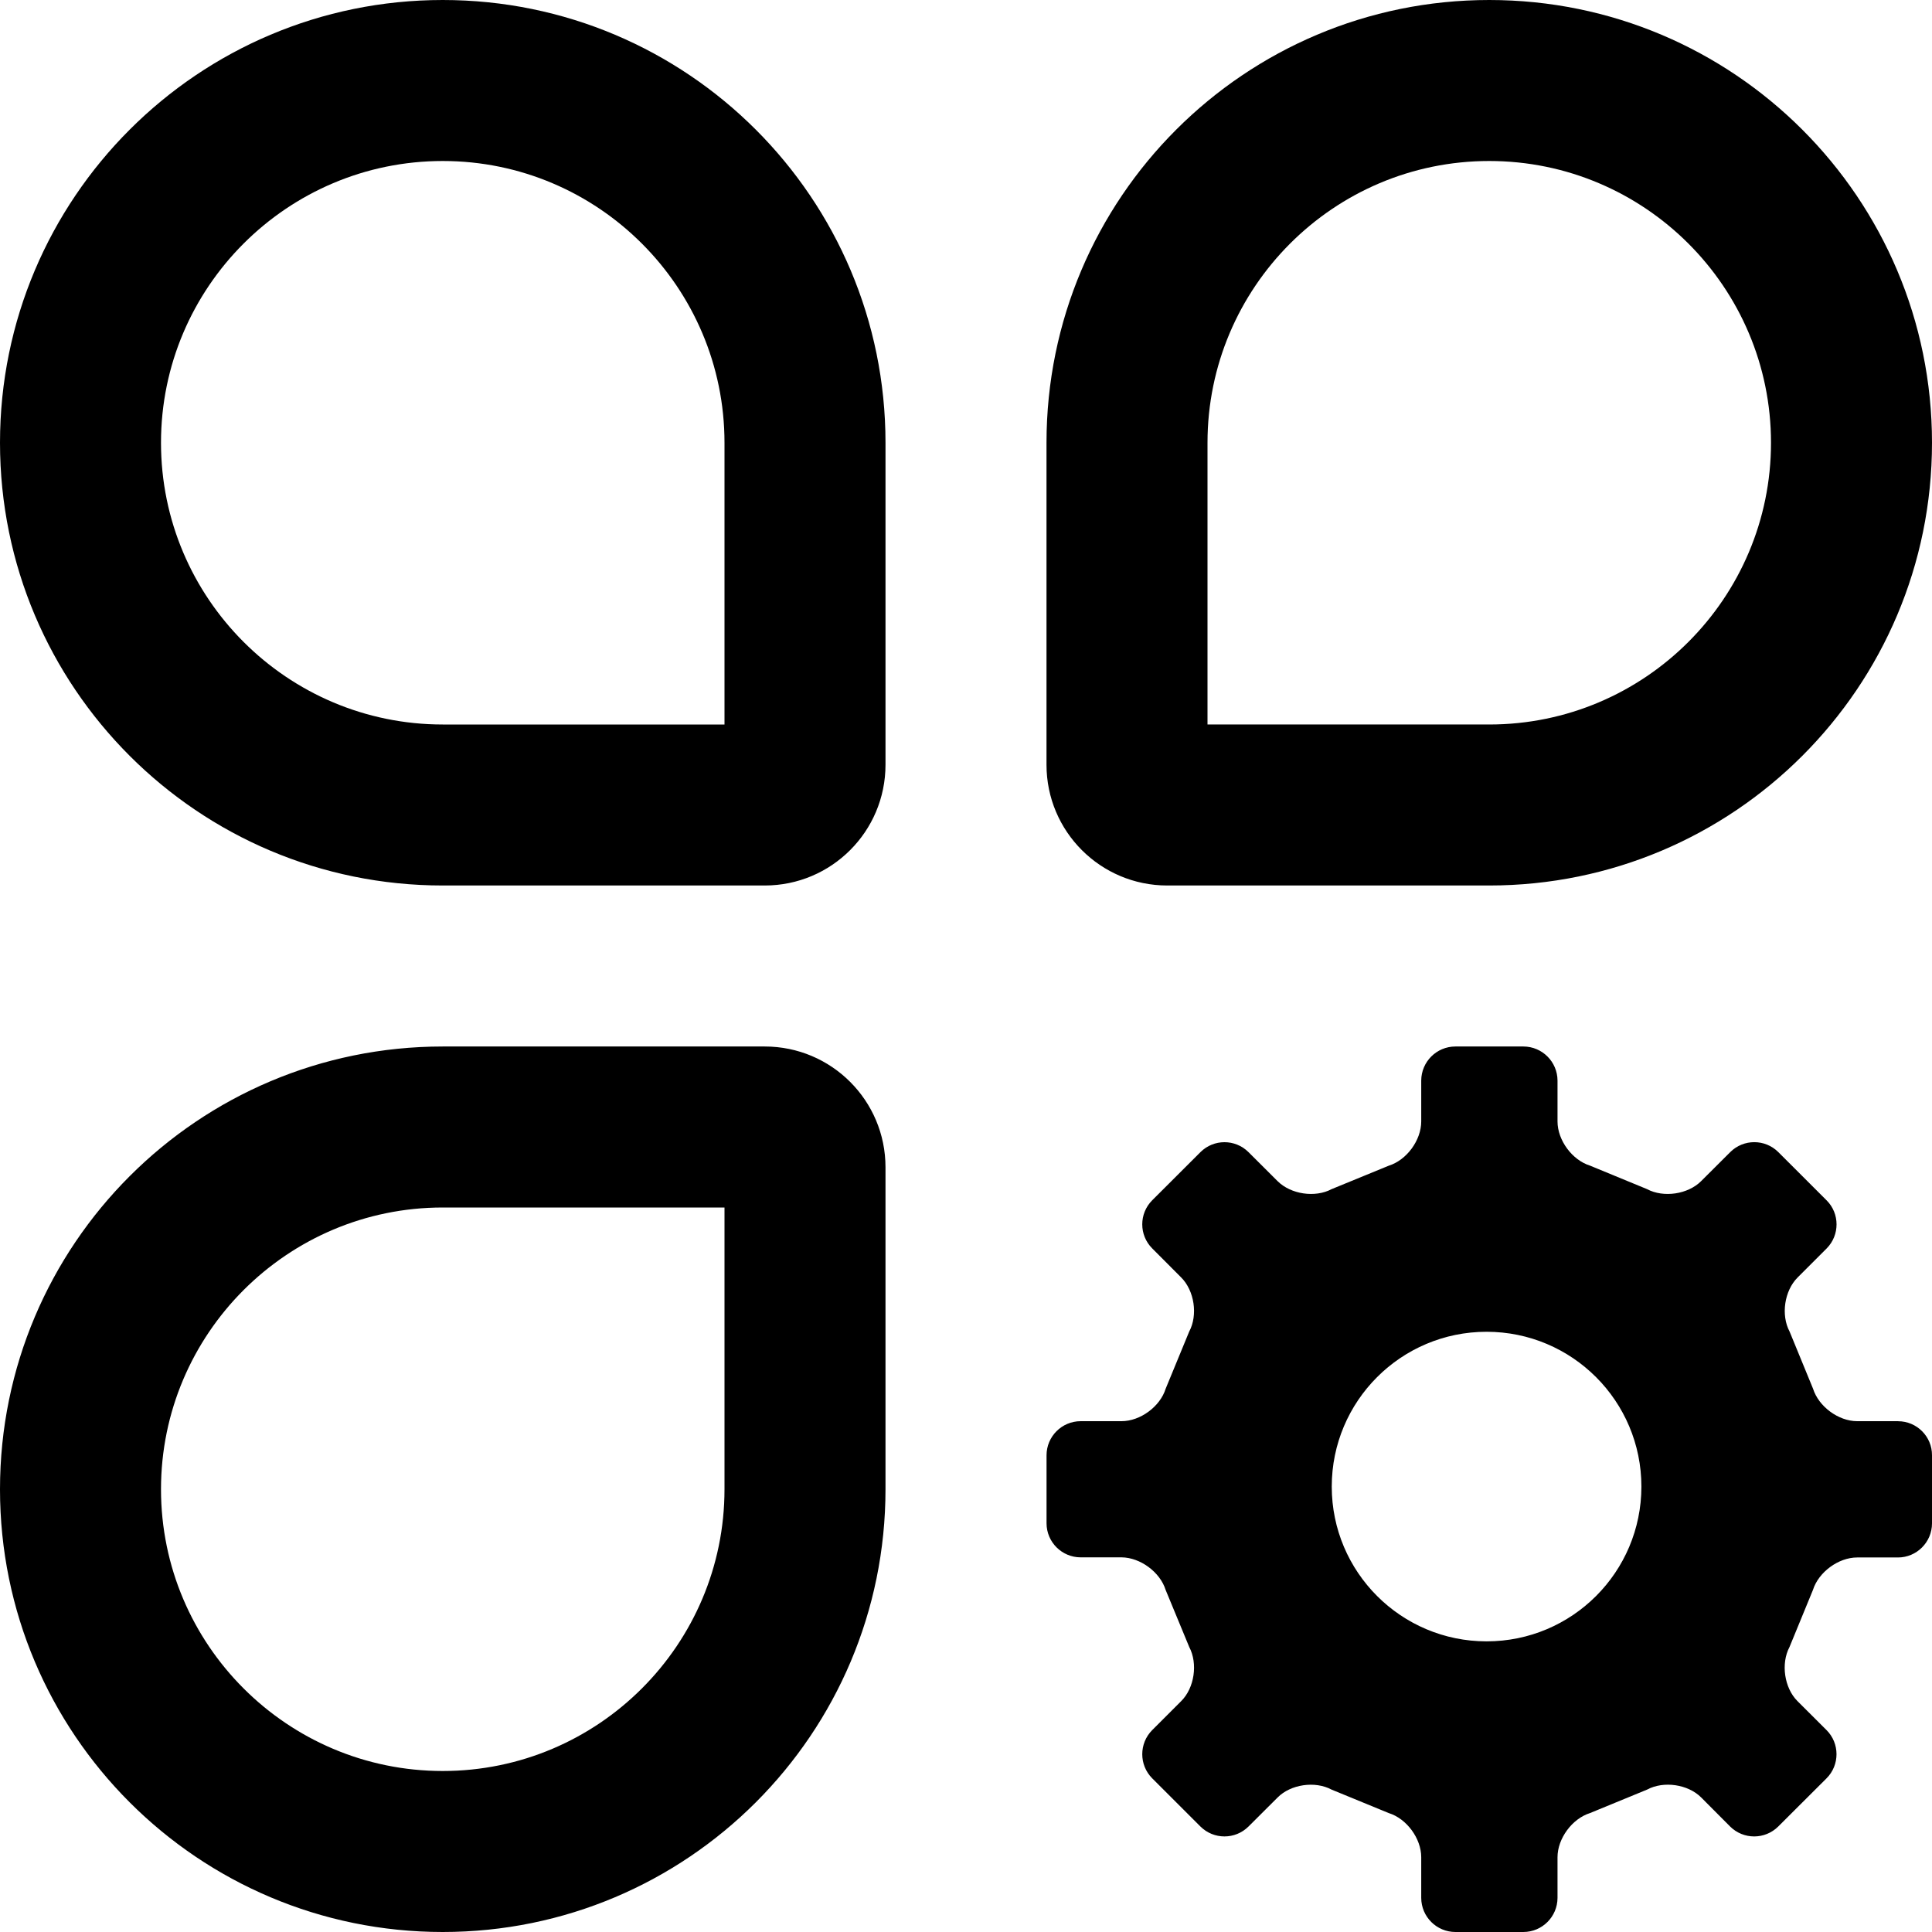
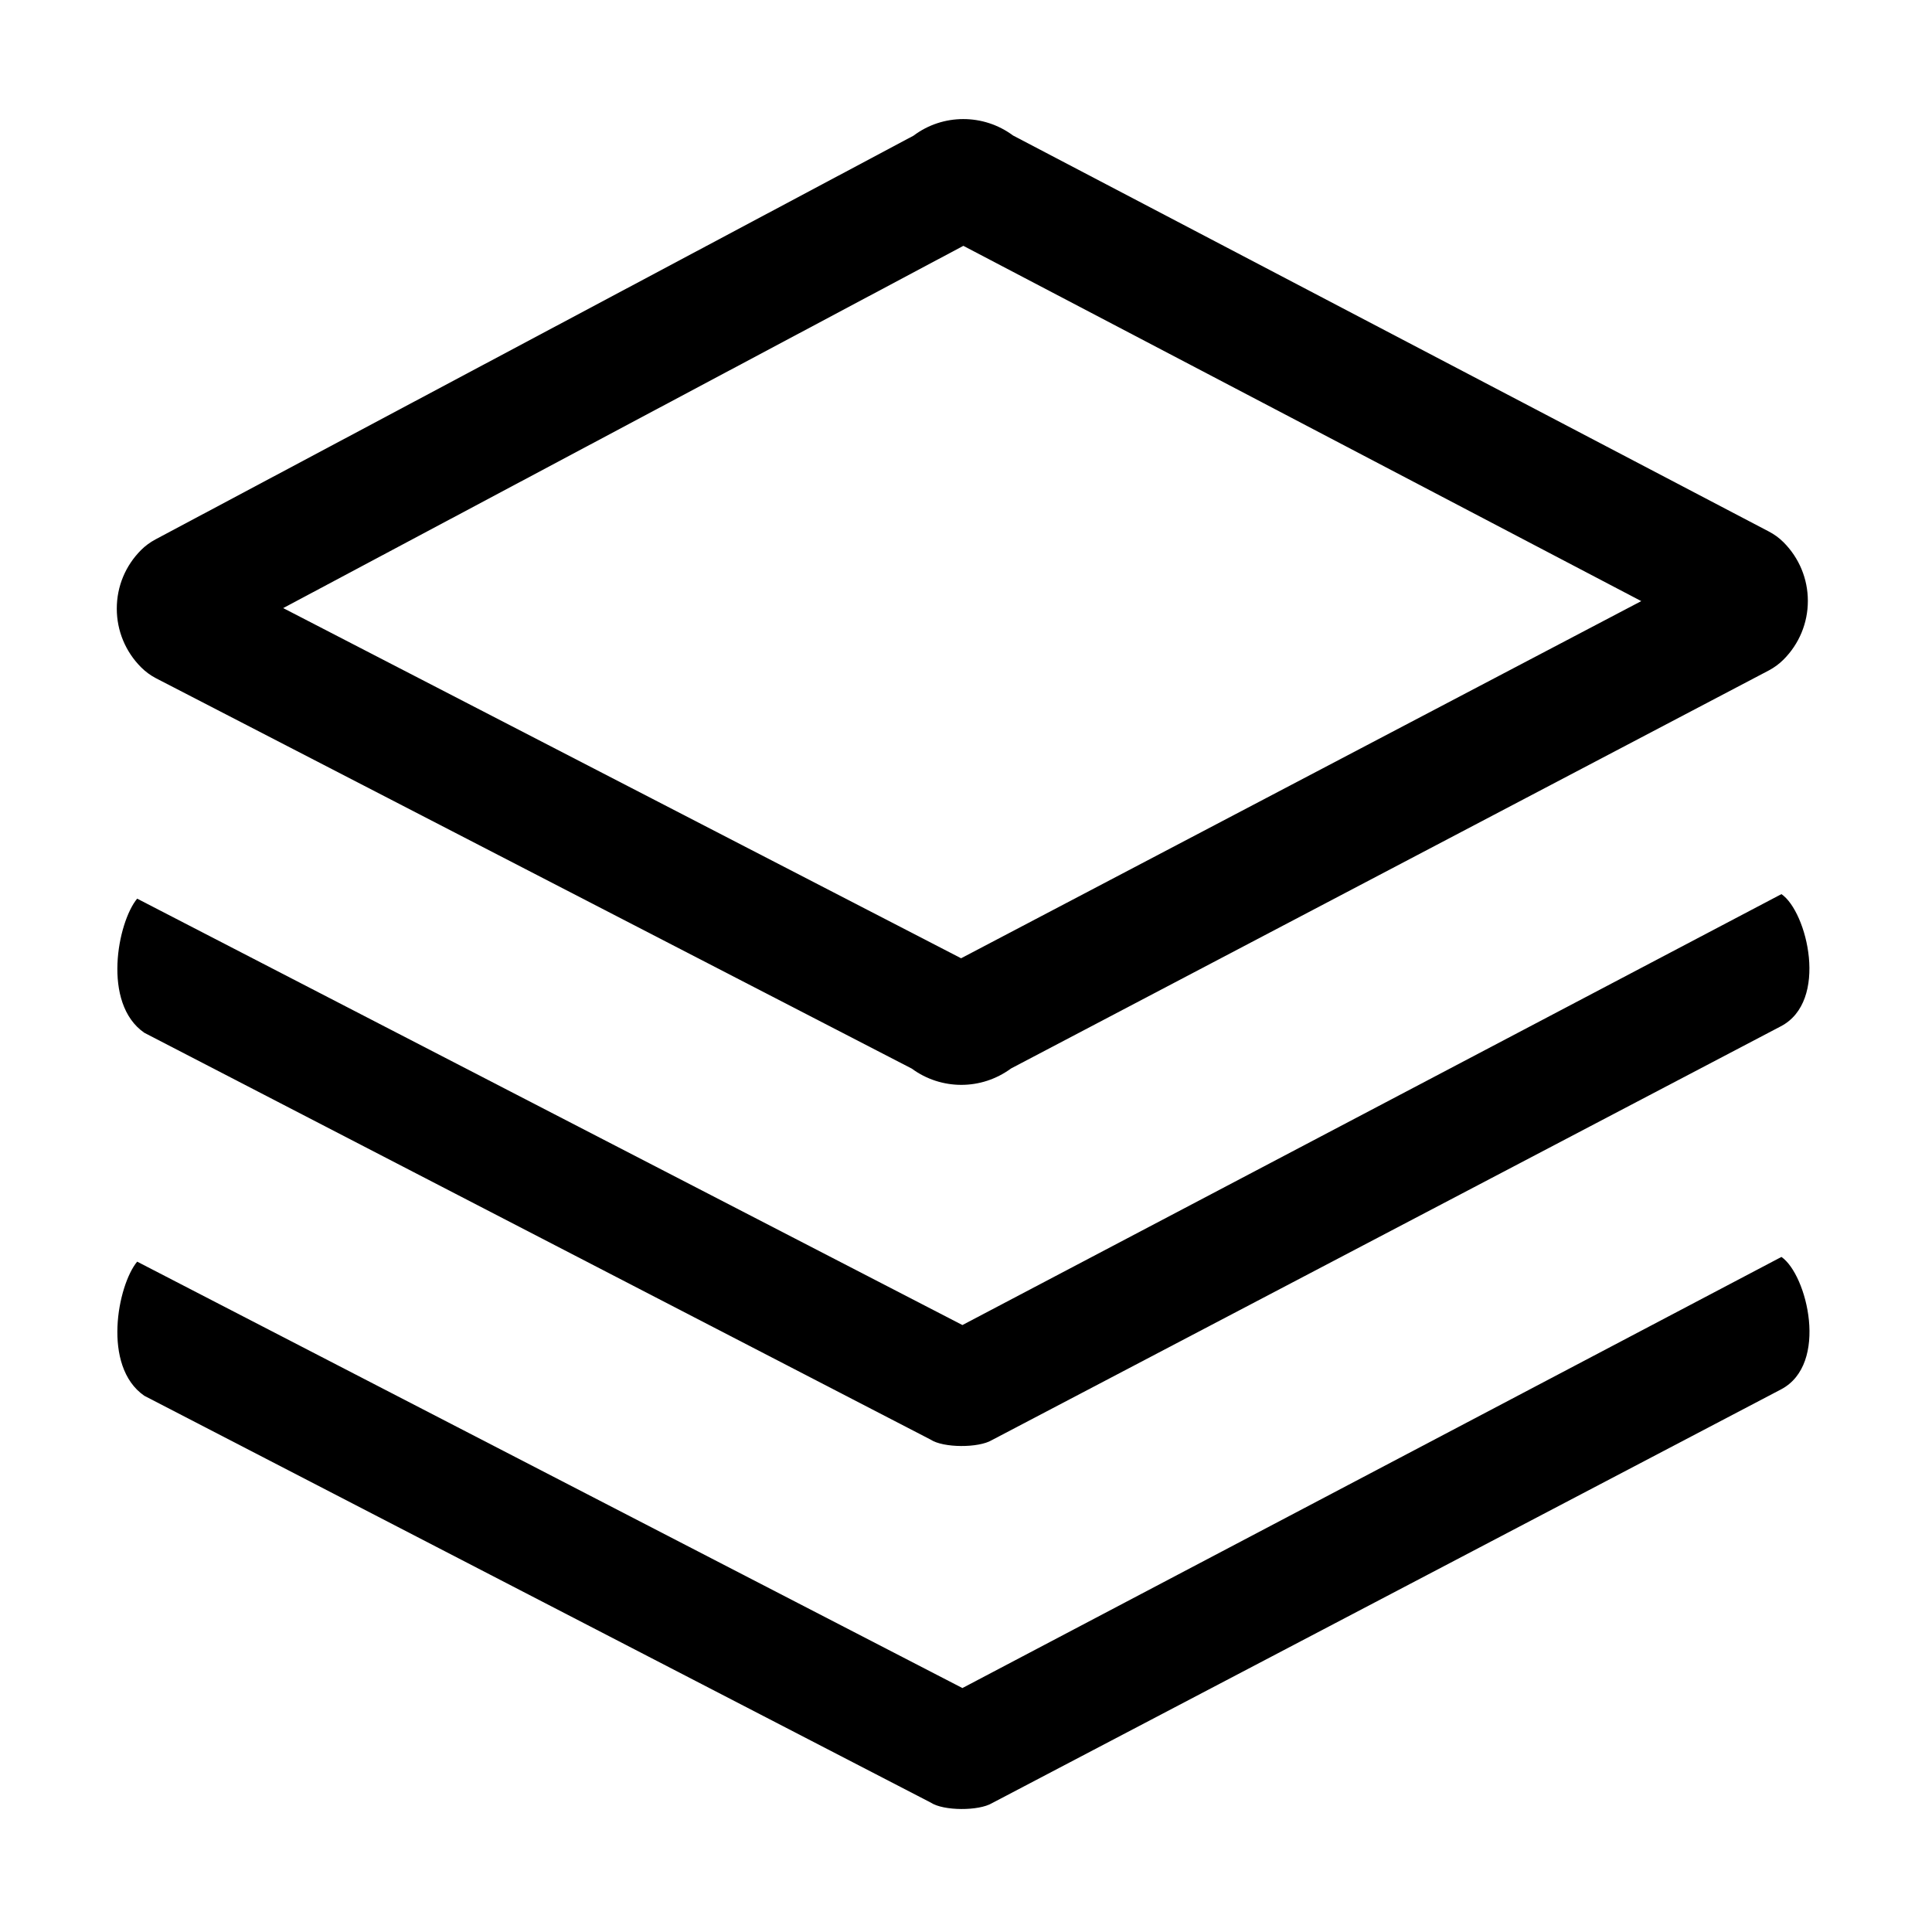
- <svg xmlns="http://www.w3.org/2000/svg" t="1637820629992" class="icon" viewBox="0 0 1024 1024" version="1.1" p-id="2197" width="200" height="200">
+ <svg xmlns="http://www.w3.org/2000/svg" t="1639124006303" class="icon" viewBox="0 0 1024 1024" version="1.1" p-id="9608" width="200" height="200">
  <defs>
    <style type="text/css" />
  </defs>
-   <path d="M0 789.333c0-129.621 105.067-234.667 234.667-234.667h170.645A64 64 0 0 1 469.333 618.688V789.333c0 129.621-105.067 234.667-234.667 234.667-129.621 0-234.667-105.067-234.667-234.667z m85.333 0c0 82.475 67.029 149.333 149.333 149.333 82.475 0 149.333-67.029 149.333-149.333v-149.333h-149.333c-82.475 0-149.333 67.029-149.333 149.333z m938.667-554.667c0 129.621-105.067 234.667-234.667 234.667h-170.645A64 64 0 0 1 554.667 405.312V234.667c0-129.621 105.067-234.667 234.667-234.667 129.621 0 234.667 105.067 234.667 234.667z m-85.333 0c0-82.475-67.029-149.333-149.333-149.333-82.475 0-149.333 67.029-149.333 149.333v149.333h149.333c82.475 0 149.333-67.029 149.333-149.333zM0 234.667C0 105.067 105.045 0 234.667 0c129.6 0 234.667 105.045 234.667 234.667v170.645A64 64 0 0 1 405.312 469.333H234.667C105.067 469.333 0 364.288 0 234.667z m85.333 0c0 82.304 66.859 149.333 149.333 149.333h149.333v-149.333c0-82.304-66.859-149.333-149.333-149.333-82.304 0-149.333 66.859-149.333 149.333z m920.704 518.613c9.899 0 18.027 8.107 17.963 18.048v36.096c0 9.963-8.128 18.069-18.027 18.069H984.32c-9.899 0-20.437 7.744-23.424 17.216l-12.416 30.229c-4.672 8.768-2.773 21.717 4.224 28.693l15.403 15.36c7.04 7.04 7.04 18.517 0 25.557l-25.6 25.536a18.091 18.091 0 0 1-25.515 0l-15.296-15.36c-6.997-7.04-19.947-8.917-28.693-4.203l-30.251 12.437c-9.451 2.944-17.237 13.461-17.237 23.403v21.589a18.133 18.133 0 0 1-18.069 18.048h-36.075a18.133 18.133 0 0 1-18.091-18.048v-21.589c0-9.941-7.723-20.459-17.237-23.403l-30.293-12.437c-8.747-4.693-21.632-2.816-28.587 4.181l-15.424 15.381a18.069 18.069 0 0 1-25.493 0l-25.557-25.536a18.133 18.133 0 0 1 0-25.557l15.36-15.36c7.04-6.976 8.917-19.925 4.267-28.693l-12.501-30.229c-2.944-9.472-13.461-17.216-23.381-17.28h-21.675a18.091 18.091 0 0 1-18.069-18.027v-36.075c0-9.963 8.107-18.069 18.091-18.069h21.653c9.92 0 20.48-7.744 23.403-17.237l12.459-30.251c4.693-8.768 2.773-21.653-4.267-28.715l-15.317-15.36a18.048 18.048 0 0 1 0-25.536l25.536-25.493a18.027 18.027 0 0 1 25.493 0l15.403 15.36c7.04 6.997 19.904 8.917 28.672 4.224l30.229-12.395c9.515-2.965 17.237-13.483 17.237-23.467v-21.653a18.133 18.133 0 0 1 18.091-18.069h36.075a18.133 18.133 0 0 1 18.069 18.069v21.675c0 9.941 7.787 20.48 17.237 23.403l30.187 12.437c8.768 4.693 21.696 2.773 28.693-4.224l15.403-15.36a18.048 18.048 0 0 1 25.536 0l25.557 25.536c7.04 6.997 7.04 18.475 0 25.536l-15.36 15.36c-7.04 7.04-8.917 19.947-4.245 28.672l12.416 30.251c2.987 9.493 13.483 17.237 23.403 17.237h21.717z m-136.064 34.645a82.048 82.048 0 1 0-164.117 0 82.048 82.048 0 0 0 82.069 82.027 82.027 82.027 0 0 0 82.048-82.027z" p-id="2198" />
+   <path d="M509.5 575c-9.2 0-18.5-2.9-26.2-8.6L82.7 359.5c-2.9-1.5-5.6-3.5-7.9-5.8-8.3-8.3-12.9-19.4-12.9-31.1 0-11.8 4.6-22.8 12.9-31.1 2.2-2.2 4.8-4.1 7.6-5.6l401.8-214c15.5-11.7 37.1-11.7 52.7-0.1l400.6 209.9c2.9 1.5 5.5 3.4 7.8 5.7 8.3 8.3 12.9 19.4 12.9 31.1s-4.6 22.8-12.9 31.1c-2.3 2.3-4.9 4.2-7.7 5.7l-401.7 211c-7.9 5.8-17.1 8.7-26.4 8.7zM150.1 322.3l359.3 185.6 360.5-189.3-359.3-188.3-360.5 192z m772.5 4.7zM944.2 666.2L510.1 894.7l-437.4-226c-10.3 12.4-18.8 55.5 3.8 71.1l416.8 215.6c6.8 4.5 25.5 4.5 32.5 0.3L944 736.4c25.5-13.4 13.8-60.8 0.2-70.2z" p-id="9609" />
+   <path d="M944.2 473.9L510.1 702.3l-437.4-226c-10.3 12.4-18.8 55.5 3.8 71.1L493.2 763c6.8 4.5 25.5 4.5 32.5 0.3L943.8 544c25.7-13.3 14-60.8 0.4-70.1z" p-id="9610" />
</svg>
